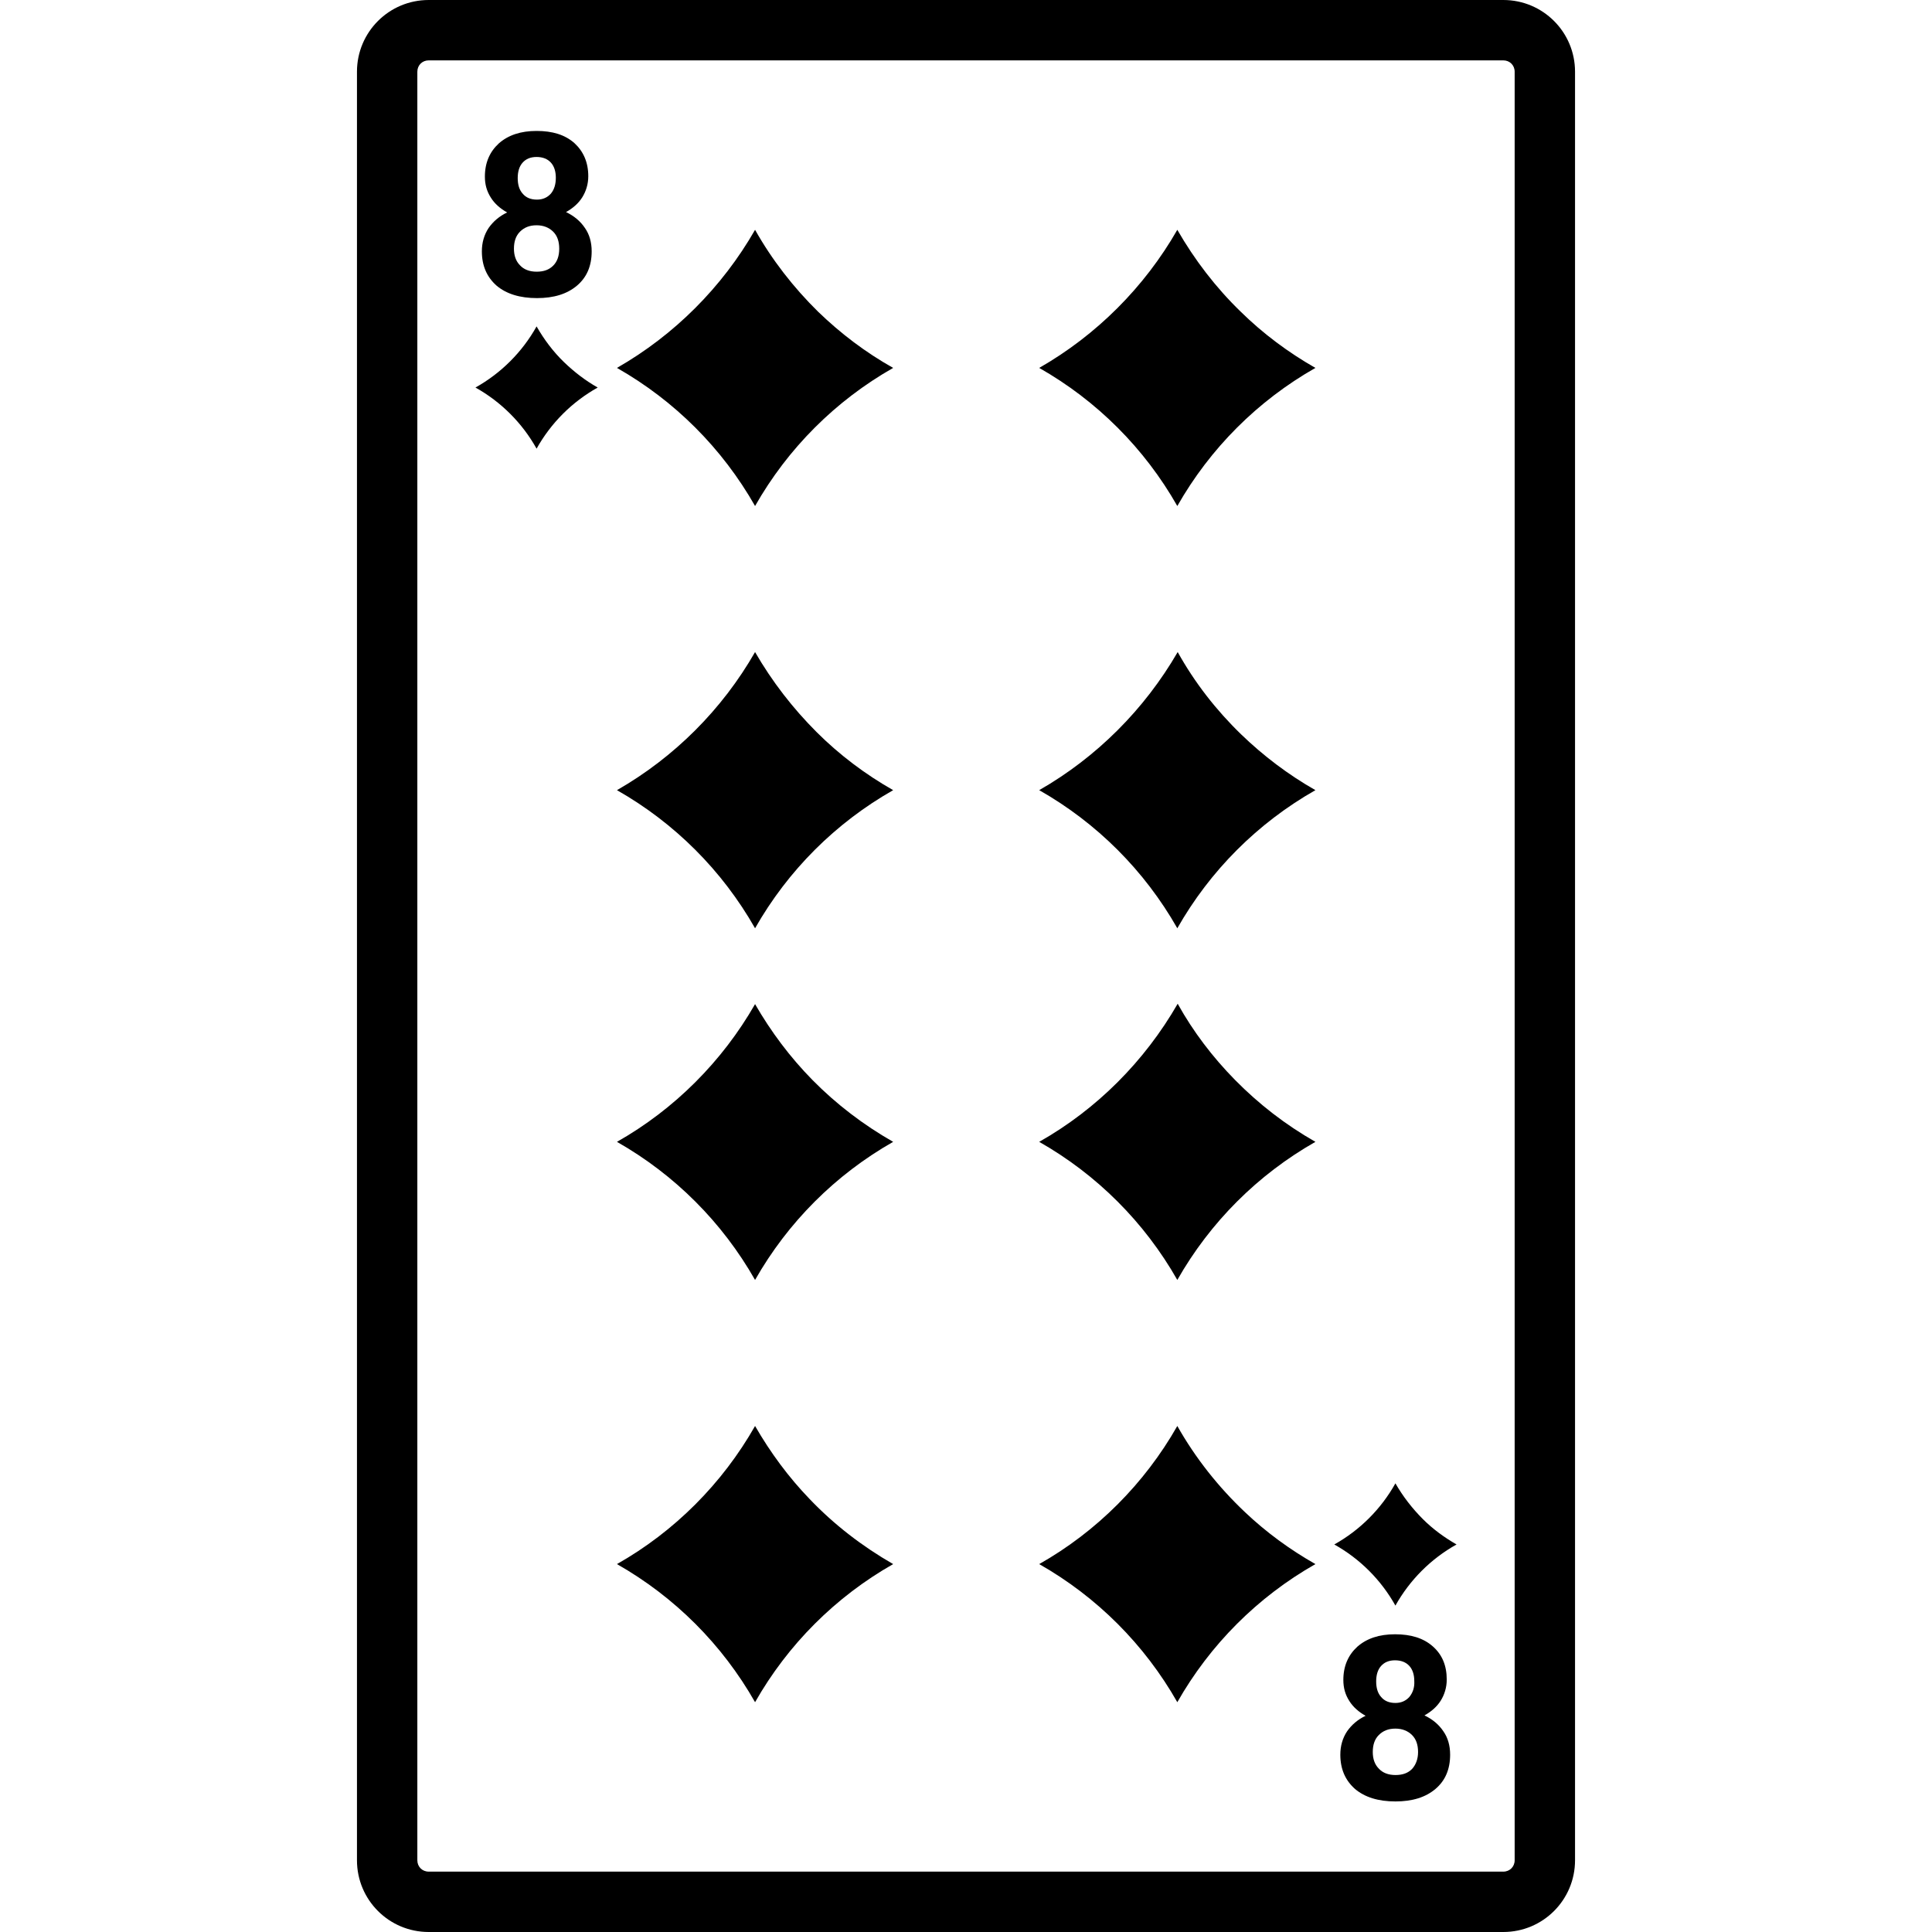
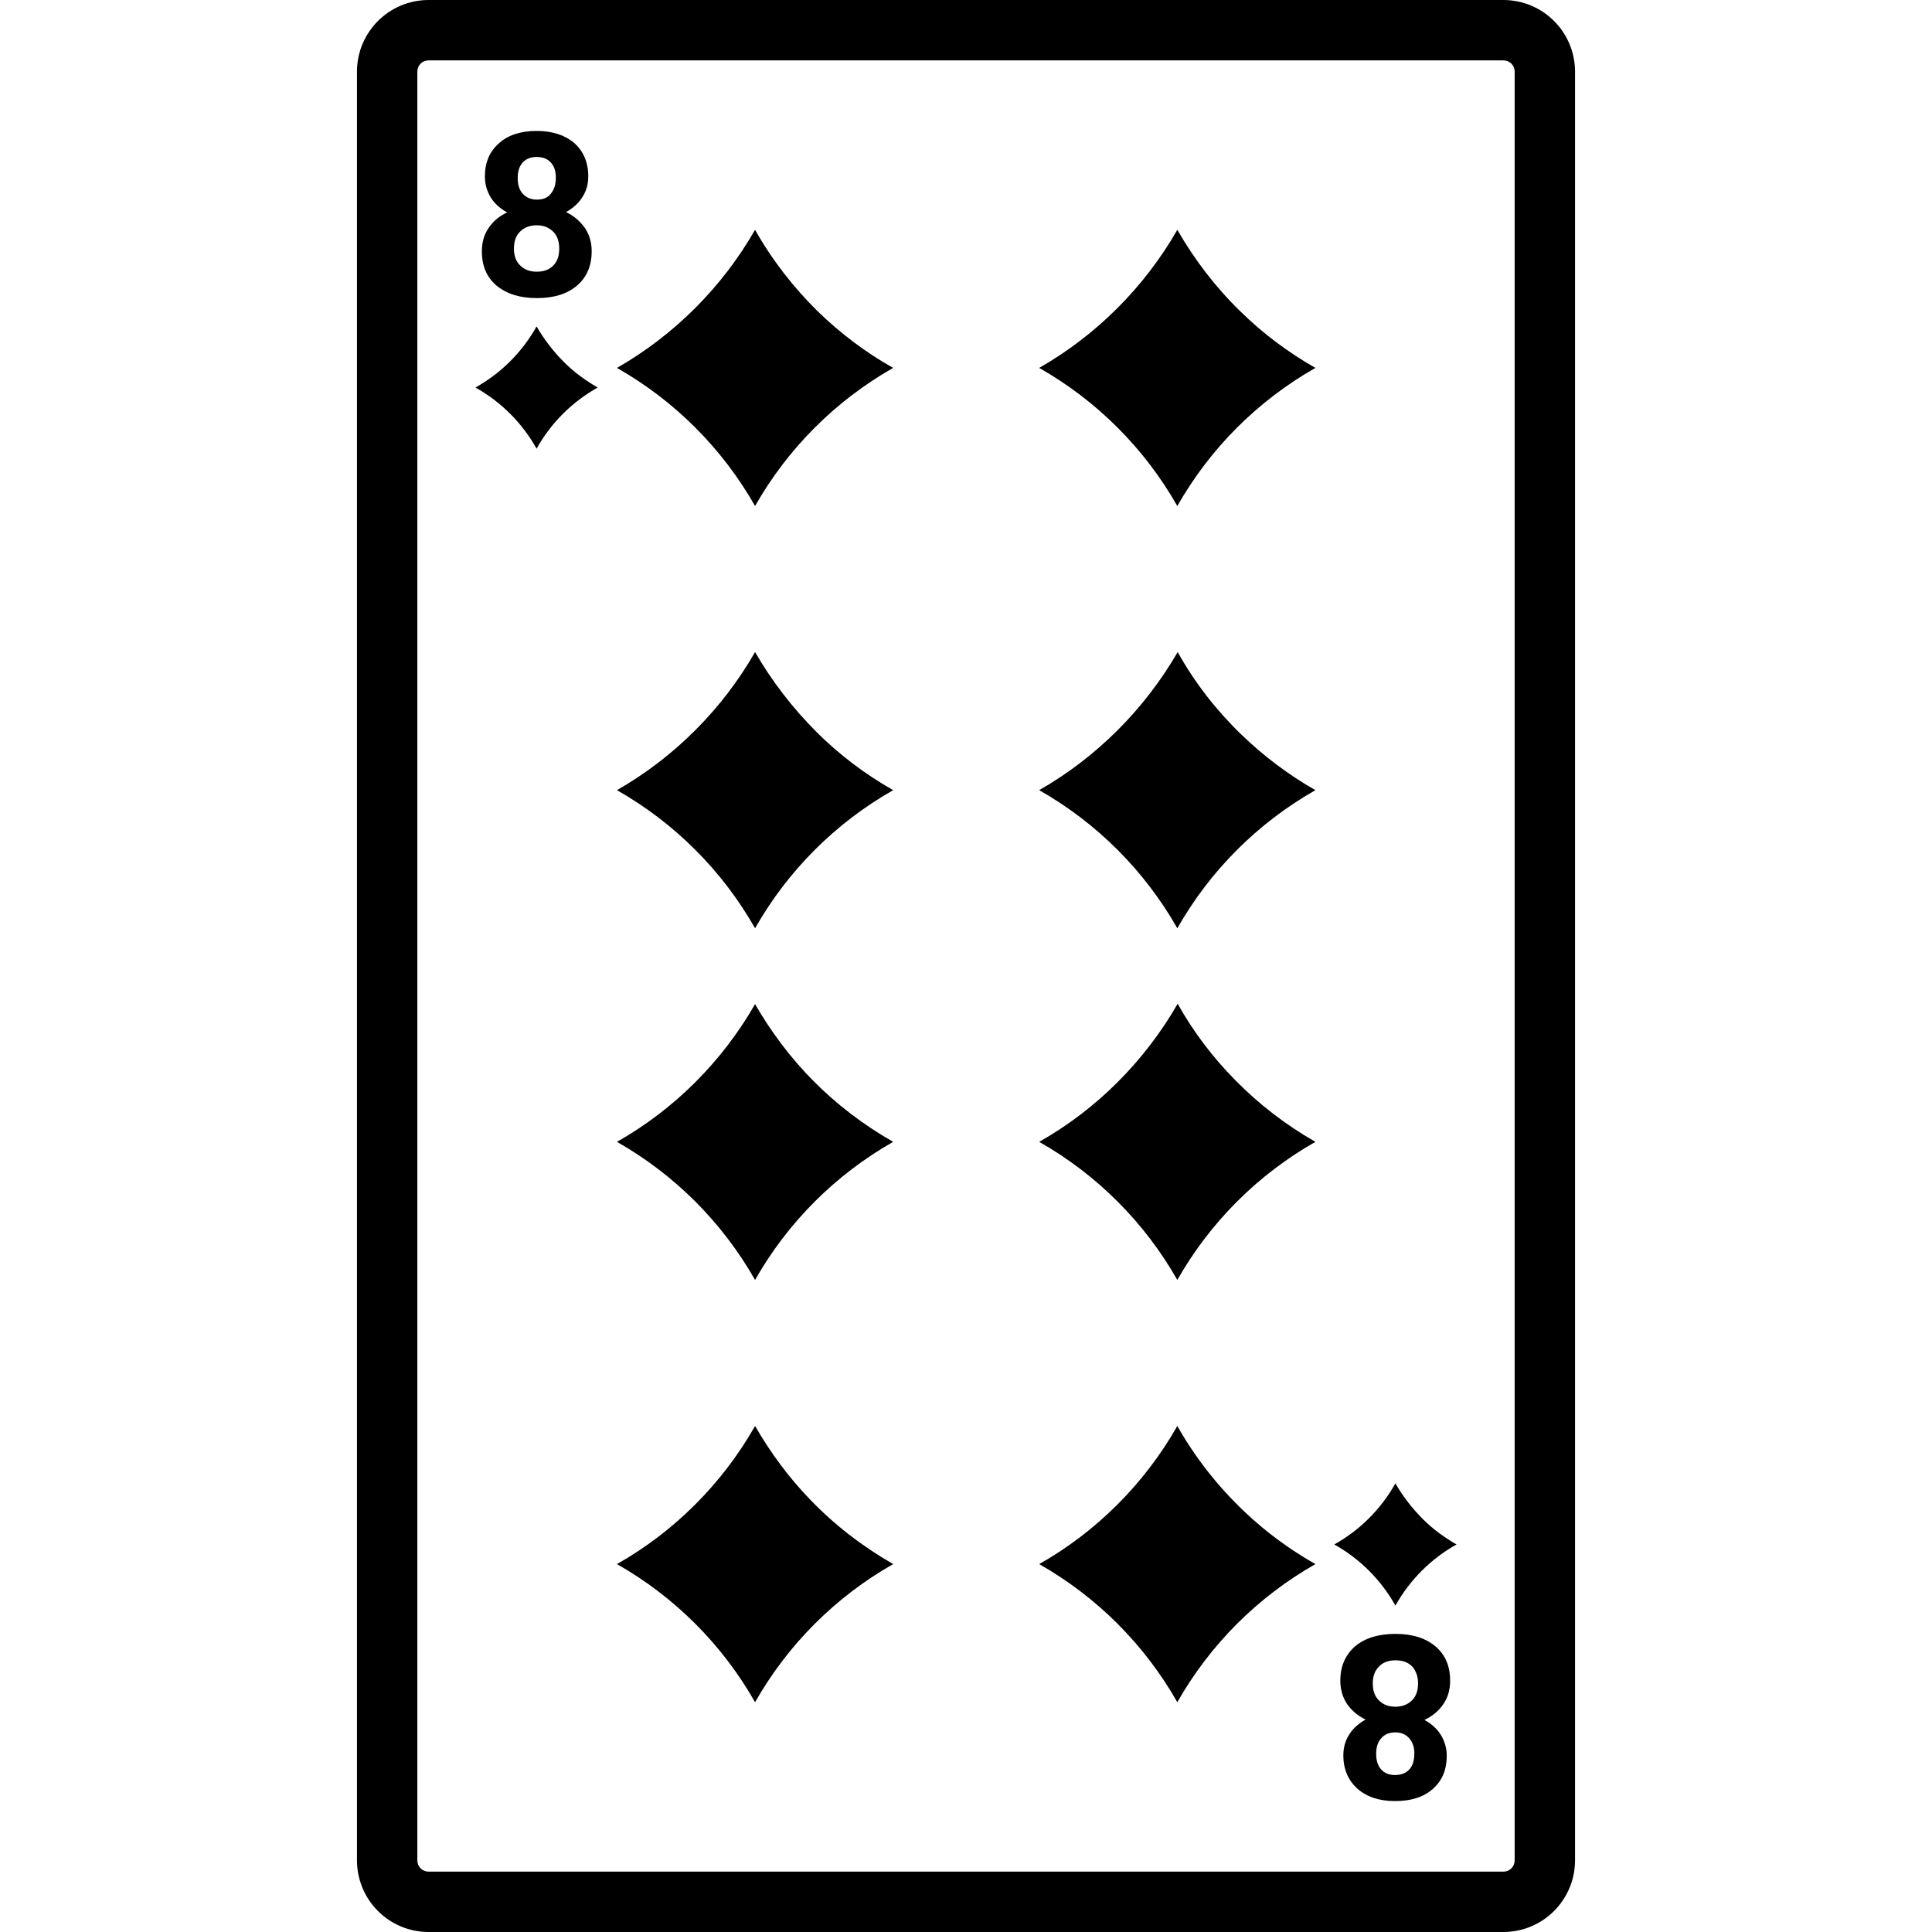
<svg xmlns="http://www.w3.org/2000/svg" version="1.1" x="0" y="0" viewBox="0 0 512 512" xml:space="preserve">
-   <path d="M398.4 16c1.7 0 3 1.3 3 3v474c0 1.7-1.3 3-3 3H113.6c-1.7 0-3-1.3-3-3V19c0-1.7 1.3-3 3-3h284.8m0-16H113.6c-10.5 0-19 8.5-19 19v474c0 10.5 8.5 19 19 19h284.8c10.5 0 19-8.5 19-19V19c0-10.5-8.5-19-19-19zM142.2 86.5c2 3.5 4.4 6.7 7.3 9.5 2.7 2.6 5.7 4.9 8.9 6.7-6.8 3.8-12.4 9.4-16.2 16.2-3.8-6.8-9.4-12.4-16.2-16.2 6.8-3.8 12.4-9.4 16.2-16.2zM386 409.3c-3.3-1.9-6.3-4.1-8.9-6.7-2.8-2.8-5.3-6-7.3-9.5-3.8 6.8-9.4 12.4-16.2 16.2 6.8 3.8 12.4 9.4 16.2 16.2 3.8-6.8 9.4-12.4 16.2-16.2zM163.5 97.5c15.3 8.7 27.9 21.3 36.6 36.6 8.7-15.3 21.3-27.9 36.6-36.6-7.3-4.1-13.9-9.1-19.9-14.9-6.5-6.4-12.2-13.7-16.7-21.7-8.7 15.2-21.4 27.9-36.6 36.6zm111.9 0c15.3 8.7 27.9 21.3 36.6 36.6 8.7-15.3 21.3-27.9 36.6-36.6-7.2-4.1-13.9-9.1-19.8-14.9-6.6-6.4-12.2-13.7-16.8-21.7-8.7 15.2-21.4 27.9-36.6 36.6zM163.5 209.4c15.3 8.7 27.9 21.3 36.6 36.6 8.7-15.3 21.3-27.9 36.6-36.6-7.4-4.2-14.3-9.4-20.3-15.4-6.3-6.3-11.8-13.4-16.3-21.2-8.7 15.2-21.4 27.9-36.6 36.6zm111.9 0c15.3 8.7 27.9 21.3 36.6 36.6 8.7-15.3 21.3-27.9 36.6-36.6-7.2-4.1-13.8-9.1-19.7-14.8-6.6-6.4-12.3-13.7-16.8-21.8-8.8 15.2-21.5 27.9-36.7 36.6zm-111.9 93.2c15.3 8.7 27.9 21.3 36.6 36.6 8.7-15.3 21.3-27.9 36.6-36.6-7.9-4.5-15.1-10-21.4-16.4-5.9-6-11-12.8-15.2-20.1-8.7 15.2-21.4 27.9-36.6 36.5zm111.9 0c15.3 8.7 27.9 21.3 36.6 36.6 8.7-15.3 21.3-27.9 36.6-36.6-7.9-4.5-15-10-21.3-16.4-5.9-6-11.1-12.8-15.2-20.2-8.8 15.3-21.5 28-36.7 36.6zM163.5 414.5c15.3 8.7 27.9 21.3 36.6 36.6 8.7-15.3 21.3-27.9 36.6-36.6-8.2-4.7-15.7-10.5-22.1-17.2-5.6-5.8-10.4-12.3-14.5-19.4-8.7 15.3-21.4 28-36.6 36.6zm111.9 0c15.3 8.7 27.9 21.3 36.6 36.6 8.7-15.3 21.3-27.9 36.6-36.6-6.7-3.8-13-8.4-18.6-13.7-7.1-6.7-13.2-14.4-18-22.9-8.7 15.3-21.4 28-36.6 36.6zM152.2 37.9c-2.5-2.2-5.8-3.2-10-3.2s-7.5 1.1-10 3.3c-2.4 2.2-3.7 5.1-3.7 8.8 0 2.1.5 3.9 1.6 5.6 1 1.6 2.5 2.9 4.3 3.9-2.1 1-3.7 2.4-4.9 4.1-1.2 1.8-1.8 3.9-1.8 6.2 0 3.8 1.3 6.8 3.9 9.1 2.6 2.2 6.2 3.3 10.7 3.3 4.5 0 8-1.1 10.6-3.3 2.6-2.2 3.9-5.2 3.9-9.1 0-2.4-.6-4.5-1.8-6.2-1.2-1.8-2.9-3.2-5-4.2 1.8-1 3.3-2.3 4.3-3.9s1.6-3.5 1.6-5.6c0-3.7-1.3-6.6-3.7-8.8zm-5.6 32.5c-1.1 1.1-2.5 1.6-4.4 1.6-1.9 0-3.4-.6-4.4-1.7-1.1-1.1-1.6-2.6-1.6-4.4 0-1.9.5-3.4 1.6-4.5s2.5-1.7 4.4-1.7c1.8 0 3.3.6 4.4 1.7 1.1 1.1 1.6 2.6 1.6 4.5s-.5 3.4-1.6 4.5zm-.6-19.1c-.9 1-2.1 1.6-3.7 1.6s-2.9-.5-3.8-1.6c-.9-1-1.3-2.4-1.3-4.1 0-1.7.4-3.1 1.3-4.1.9-1 2.1-1.5 3.7-1.5s2.9.5 3.8 1.5c.9 1 1.3 2.4 1.3 4 0 1.7-.4 3.1-1.3 4.2zm233.7 385c-2.5-2.2-5.8-3.2-10-3.2s-7.5 1.1-10 3.3c-2.4 2.2-3.7 5.1-3.7 8.8 0 2.1.5 3.9 1.6 5.6 1 1.6 2.5 2.9 4.3 3.9-2.1 1-3.7 2.4-4.9 4.1-1.2 1.8-1.8 3.9-1.8 6.2 0 3.8 1.3 6.8 3.9 9.1 2.6 2.2 6.2 3.3 10.7 3.3 4.5 0 8-1.1 10.6-3.3 2.6-2.2 3.9-5.2 3.9-9.1 0-2.4-.6-4.5-1.8-6.2-1.2-1.8-2.9-3.2-5-4.2 1.8-1 3.3-2.3 4.3-3.9s1.6-3.5 1.6-5.6c0-3.7-1.2-6.6-3.7-8.8zm-5.5 32.5c-1.1 1.1-2.5 1.6-4.4 1.6-1.9 0-3.4-.6-4.4-1.7-1.1-1.1-1.6-2.6-1.6-4.4 0-1.9.5-3.4 1.6-4.5s2.5-1.7 4.4-1.7c1.8 0 3.3.6 4.4 1.7 1.1 1.1 1.6 2.6 1.6 4.5s-.6 3.4-1.6 4.5zm-.7-19.1c-.9 1-2.1 1.6-3.7 1.6s-2.9-.5-3.8-1.6c-.9-1-1.3-2.4-1.3-4.1 0-1.7.4-3.1 1.3-4.1.9-1 2.1-1.5 3.7-1.5s2.9.5 3.8 1.5c.9 1 1.3 2.4 1.3 4 .1 1.7-.4 3.1-1.3 4.2z" />
+   <path d="M398.4 16c1.7 0 3 1.3 3 3v474c0 1.7-1.3 3-3 3H113.6c-1.7 0-3-1.3-3-3V19c0-1.7 1.3-3 3-3h284.8m0-16H113.6c-10.5 0-19 8.5-19 19v474c0 10.5 8.5 19 19 19h284.8c10.5 0 19-8.5 19-19V19c0-10.5-8.5-19-19-19zM126 102.7c6.8 3.8 12.4 9.4 16.2 16.2 3.8-6.8 9.4-12.4 16.2-16.2-3.3-1.9-6.3-4.1-8.9-6.7-2.8-2.8-5.3-6-7.3-9.5-3.8 6.8-9.4 12.4-16.2 16.2zm260 306.6c-3.3-1.9-6.3-4.1-8.9-6.7-2.8-2.8-5.3-6-7.3-9.5-3.8 6.8-9.4 12.4-16.2 16.2 6.8 3.8 12.4 9.4 16.2 16.2 3.8-6.8 9.4-12.4 16.2-16.2zM163.5 97.5c15.3 8.7 27.9 21.3 36.6 36.6 8.7-15.3 21.3-27.9 36.6-36.6-7.3-4.1-13.9-9.1-19.9-14.9-6.5-6.4-12.2-13.7-16.7-21.7-8.7 15.2-21.4 27.9-36.6 36.6zm111.9 0c15.3 8.7 27.9 21.3 36.6 36.6 8.7-15.3 21.3-27.9 36.6-36.6-7.2-4.1-13.9-9.1-19.8-14.9-6.6-6.4-12.2-13.7-16.8-21.7-8.7 15.2-21.4 27.9-36.6 36.6zM163.5 209.4c15.3 8.7 27.9 21.3 36.6 36.6 8.7-15.3 21.3-27.9 36.6-36.6-7.4-4.2-14.3-9.4-20.3-15.4-6.3-6.3-11.8-13.4-16.3-21.2-8.7 15.2-21.4 27.9-36.6 36.6zm111.9 0c15.3 8.7 27.9 21.3 36.6 36.6 8.7-15.3 21.3-27.9 36.6-36.6-7.2-4.1-13.8-9.1-19.7-14.8-6.6-6.4-12.3-13.7-16.8-21.8-8.8 15.2-21.5 27.9-36.7 36.6zm-111.9 93.2c15.3 8.7 27.9 21.3 36.6 36.6 8.7-15.3 21.3-27.9 36.6-36.6-7.9-4.5-15.1-10-21.4-16.4-5.9-6-11-12.8-15.2-20.1-8.7 15.2-21.4 27.9-36.6 36.5zm111.9 0c15.3 8.7 27.9 21.3 36.6 36.6 8.7-15.3 21.3-27.9 36.6-36.6-7.9-4.5-15-10-21.3-16.4-5.9-6-11.1-12.8-15.2-20.2-8.8 15.3-21.5 28-36.7 36.6zM163.5 414.5c15.3 8.7 27.9 21.3 36.6 36.6 8.7-15.3 21.3-27.9 36.6-36.6-8.2-4.7-15.7-10.5-22.1-17.2-5.6-5.8-10.4-12.3-14.5-19.4-8.7 15.3-21.4 28-36.6 36.6zm111.9 0c15.3 8.7 27.9 21.3 36.6 36.6 8.7-15.3 21.3-27.9 36.6-36.6-6.7-3.8-13-8.4-18.6-13.7-7.1-6.7-13.2-14.4-18-22.9-8.7 15.3-21.4 28-36.6 36.6zM155.9 46.7c0 2.1-.5 3.9-1.6 5.6-1 1.6-2.5 2.9-4.3 3.9 2.1 1 3.7 2.4 5 4.2 1.2 1.8 1.8 3.8 1.8 6.2 0 3.8-1.3 6.9-3.9 9.1-2.6 2.2-6.1 3.3-10.6 3.3s-8-1.1-10.7-3.3c-2.6-2.2-3.9-5.2-3.9-9.1 0-2.4.6-4.5 1.8-6.2 1.2-1.8 2.9-3.2 4.9-4.1-1.8-1-3.3-2.3-4.3-3.9s-1.6-3.5-1.6-5.6c0-3.7 1.2-6.6 3.7-8.8 2.4-2.2 5.8-3.3 10-3.3s7.5 1.1 10 3.2c2.4 2.2 3.7 5.1 3.7 8.8zm-7.7 19.2c0-1.9-.5-3.4-1.6-4.5s-2.5-1.7-4.4-1.7c-1.8 0-3.3.6-4.4 1.7-1.1 1.1-1.6 2.6-1.6 4.5 0 1.8.5 3.3 1.6 4.4 1.1 1.1 2.5 1.7 4.4 1.7 1.9 0 3.3-.5 4.4-1.6 1.1-1.1 1.6-2.6 1.6-4.5zm-.9-18.8c0-1.7-.4-3-1.3-4s-2.1-1.5-3.8-1.5c-1.6 0-2.8.5-3.7 1.5-.9 1-1.3 2.3-1.3 4.1 0 1.7.4 3.1 1.3 4.1.9 1 2.1 1.6 3.8 1.6 1.6 0 2.9-.5 3.7-1.6.9-1.1 1.3-2.5 1.3-4.2zm232.4 427c-2.5 2.2-5.8 3.2-10 3.2s-7.5-1.1-10-3.3c-2.4-2.2-3.7-5.1-3.7-8.8 0-2.1.5-3.9 1.6-5.6 1-1.6 2.5-2.9 4.3-3.9-2.1-1-3.7-2.4-4.9-4.1-1.2-1.8-1.8-3.9-1.8-6.2 0-3.8 1.3-6.8 3.9-9.1 2.6-2.2 6.2-3.3 10.7-3.3 4.5 0 8 1.1 10.6 3.3 2.6 2.2 3.9 5.2 3.9 9.1 0 2.4-.6 4.5-1.8 6.2-1.2 1.8-2.9 3.2-5 4.2 1.8 1 3.3 2.3 4.3 3.9s1.6 3.5 1.6 5.6c0 3.7-1.2 6.6-3.7 8.8zm-5.5-32.5c-1.1-1.1-2.5-1.6-4.4-1.6-1.9 0-3.4.6-4.4 1.7-1.1 1.1-1.6 2.6-1.6 4.4 0 1.9.5 3.4 1.6 4.5s2.5 1.7 4.4 1.7c1.8 0 3.3-.6 4.4-1.7 1.1-1.1 1.6-2.6 1.6-4.5s-.6-3.4-1.6-4.5zm-.7 19.1c-.9-1-2.1-1.6-3.7-1.6s-2.9.5-3.8 1.6c-.9 1-1.3 2.4-1.3 4.1 0 1.7.4 3.1 1.3 4.1.9 1 2.1 1.5 3.7 1.5s2.9-.5 3.8-1.5c.9-1 1.3-2.4 1.3-4 .1-1.7-.4-3.1-1.3-4.2z" />
</svg>
